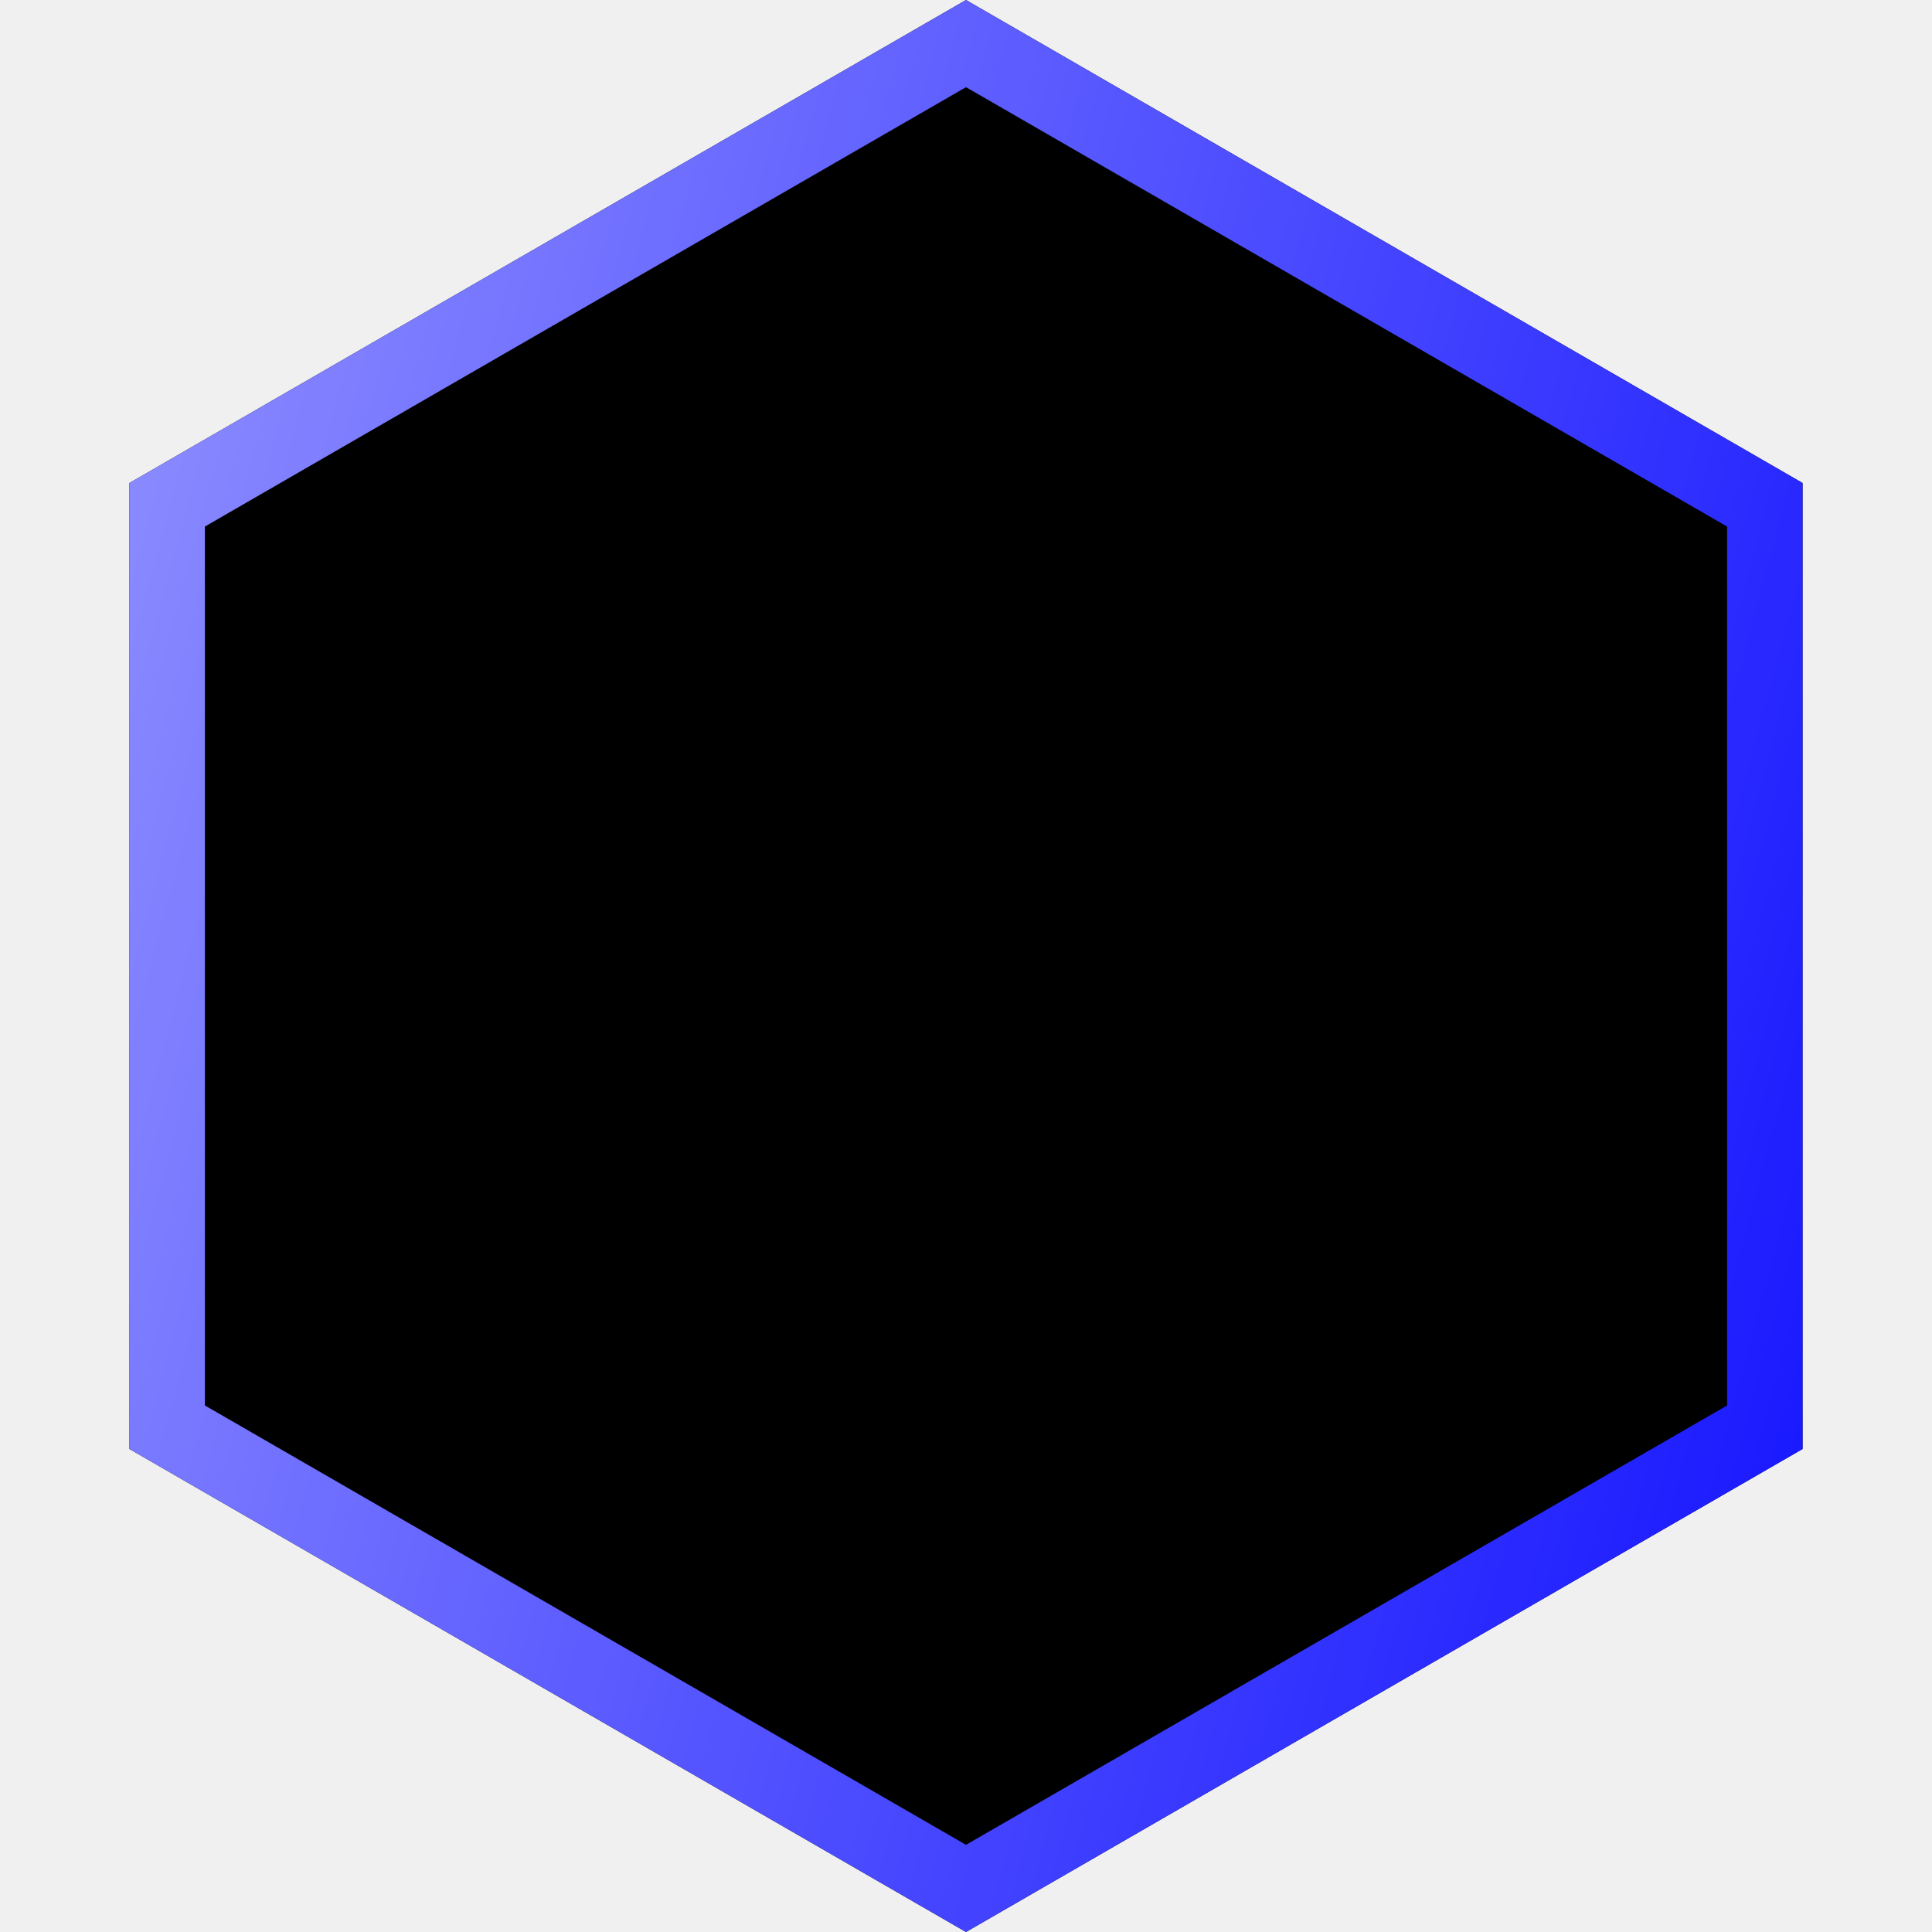
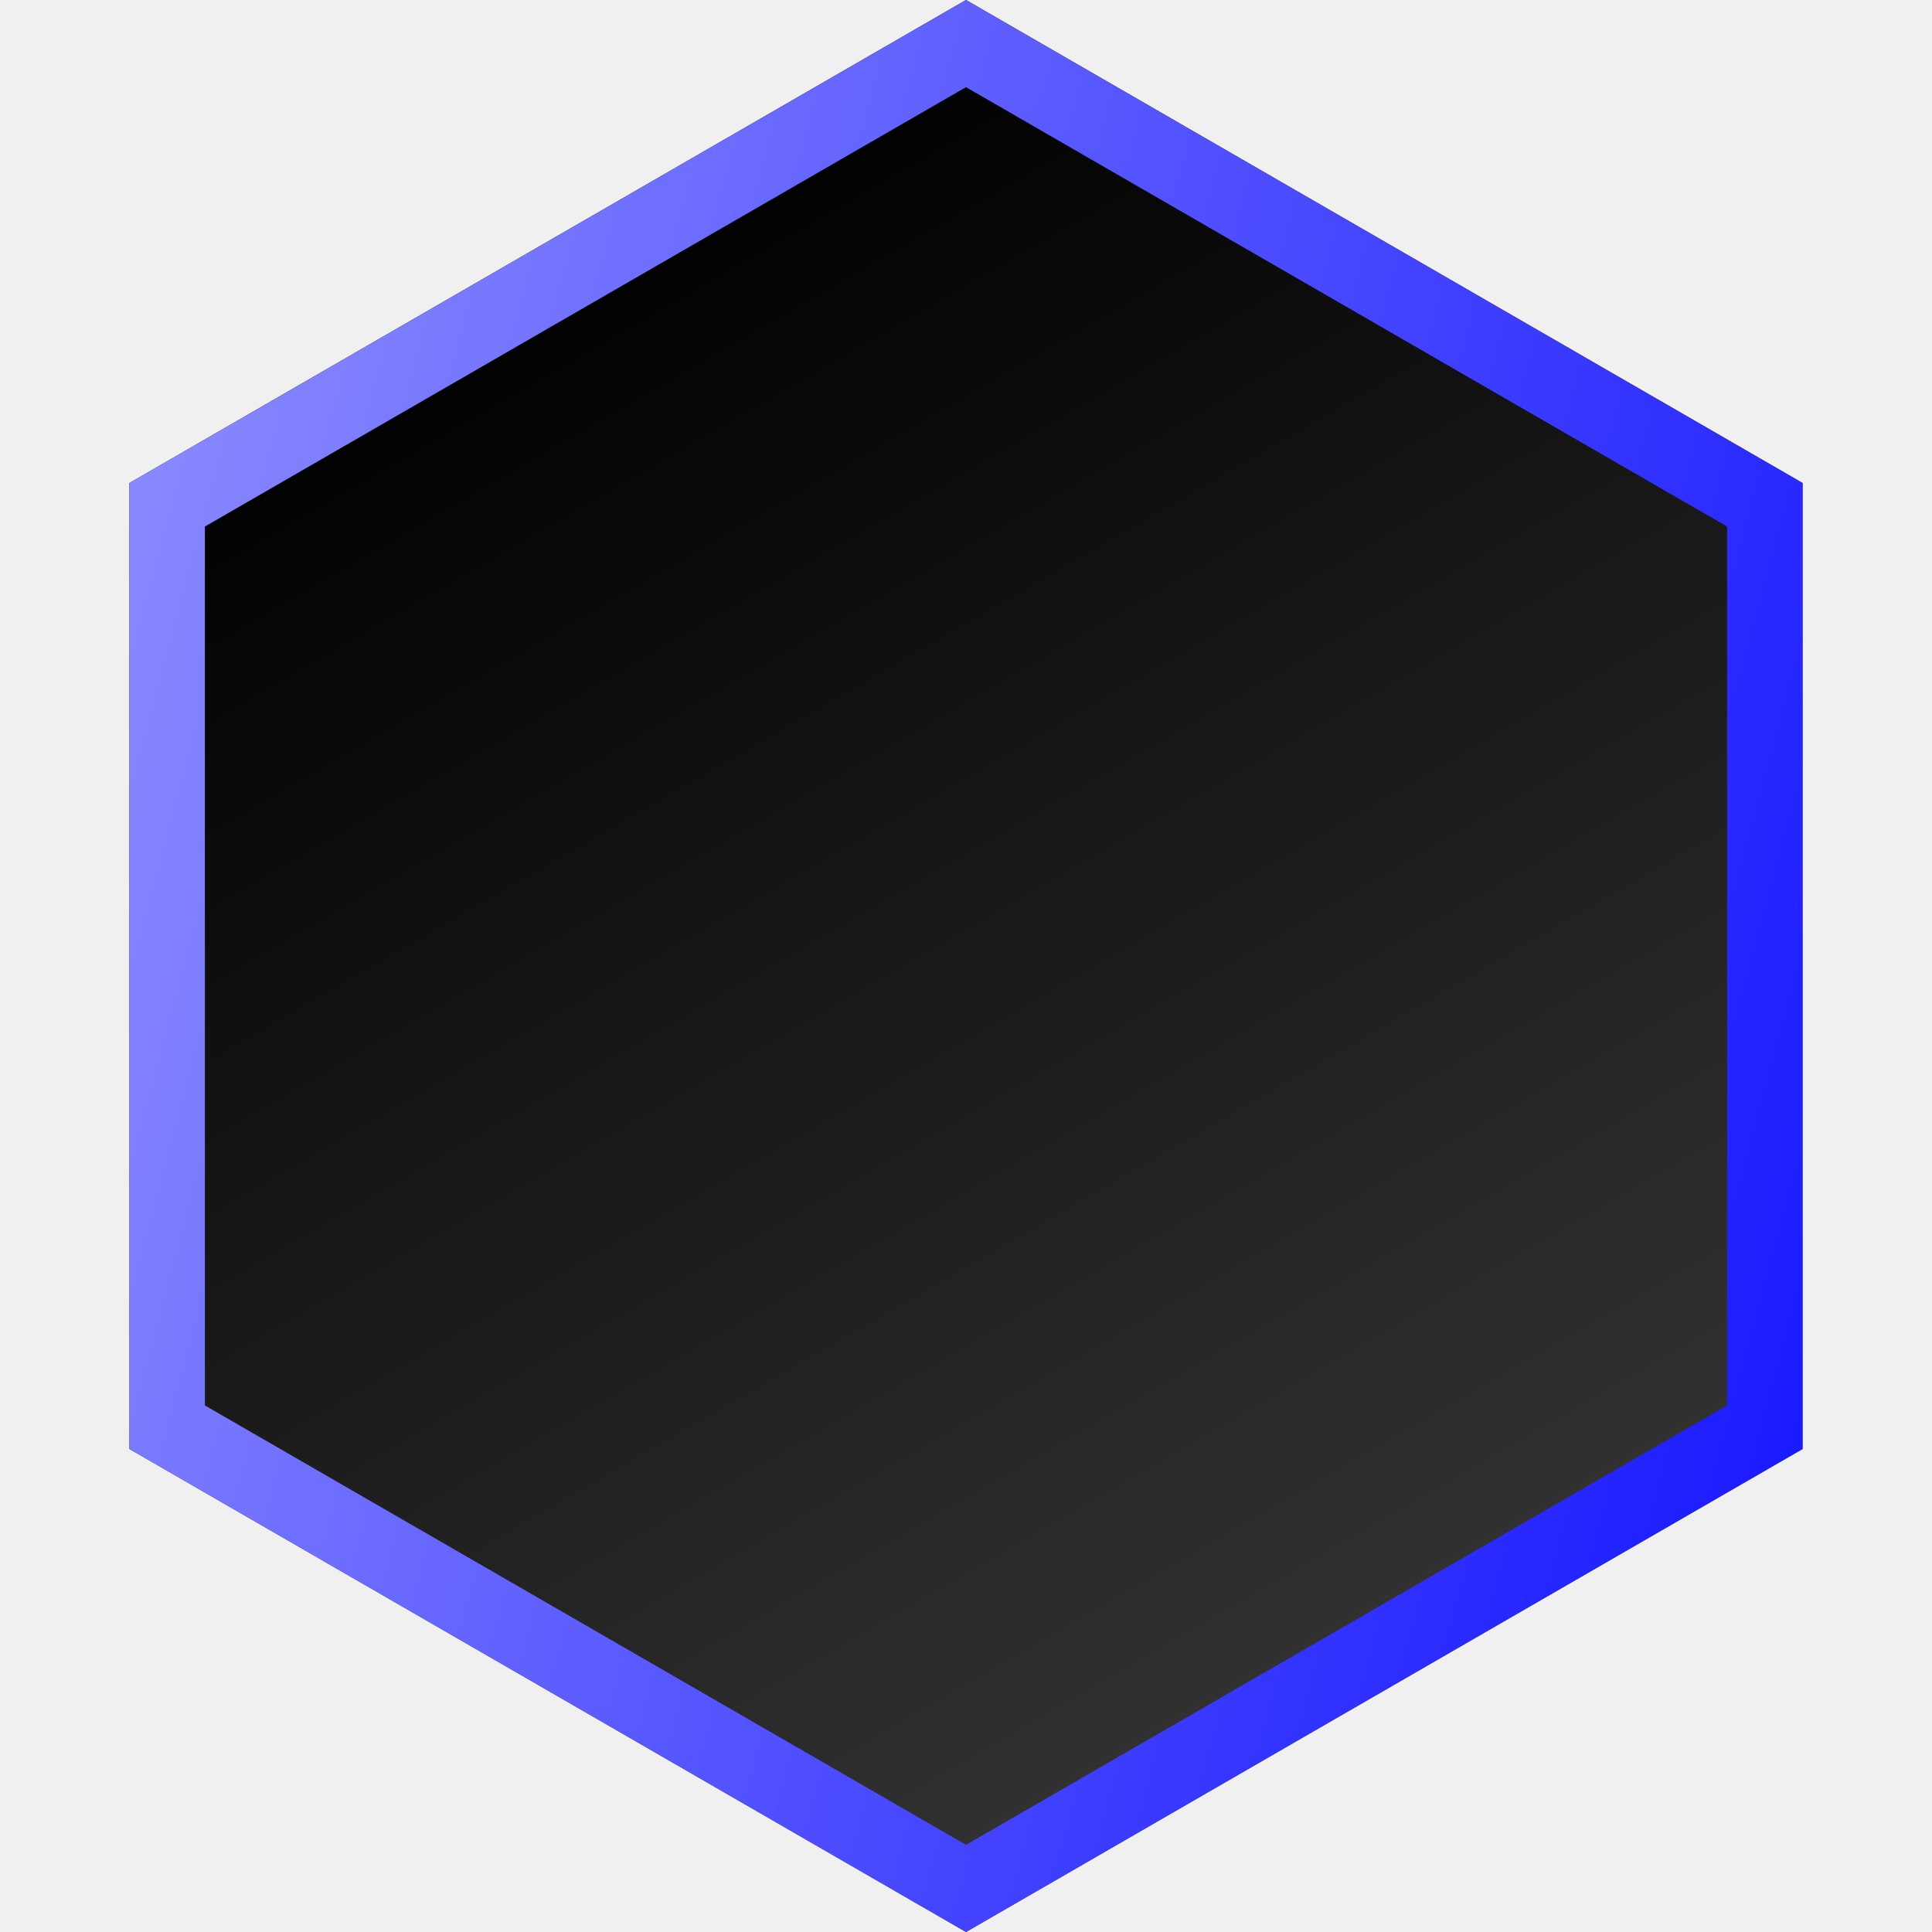
<svg xmlns="http://www.w3.org/2000/svg" viewBox="0 0 256 256">
  <defs>
-     <style>.cls-1{fill:#fff;}.cls-2{mask:url(#mask);}.cls-3{fill:url(#linear-gradient);}</style>
+     <style>.cls-1{fill:#fff;}.cls-2{fill:url(#linear-gradient);}.cls-3{mask:url(#mask);}.cls-4{fill:url(#linear-gradient-2);}</style>
+     <linearGradient id="linear-gradient" x1="72.57" y1="32" x2="183.43" y2="224" gradientUnits="userSpaceOnUse">
+       <stop offset="0" />
+       <stop offset="1" stop-color="#333" />
+     </linearGradient>
    <mask id="mask" x="-46.85" y="-46.85" width="349.7" height="349.7" maskUnits="userSpaceOnUse">
      <path class="cls-1" d="M128,11.55,228.85,69.77V186.23L128,244.45,27.15,186.23V69.77L128,11.55M128,0,17.15,64V192L128,256l110.85-64V64L128,0Z" />
    </mask>
-     <linearGradient id="linear-gradient" x1="256" y1="256" x2="0" gradientUnits="userSpaceOnUse">
+     <linearGradient id="linear-gradient-2" x1="256" y1="256" x2="0" gradientUnits="userSpaceOnUse">
      <stop offset="0" stop-color="blue" />
      <stop offset="1" stop-color="#a3a3ff" />
    </linearGradient>
  </defs>
  <g id="Blue_Hex" data-name="Blue Hex">
    <g id="Base_Hex" data-name="Base Hex">
-       <polygon points="128 0 17.15 64 17.15 192 128 256 238.85 192 238.85 64 128 0" />
+       <polygon class="cls-2" points="128 0 17.15 64 17.15 192 128 256 238.85 192 238.85 64 128 0" />
    </g>
-     <g class="cls-2">
+     <g class="cls-3">
      <g id="Outline">
-         <rect class="cls-3" width="256" height="256" transform="translate(-46.85 81.15) rotate(-30)" />
+         <rect class="cls-4" width="256" height="256" transform="translate(-46.85 81.15) rotate(-30)" />
      </g>
    </g>
  </g>
</svg>
